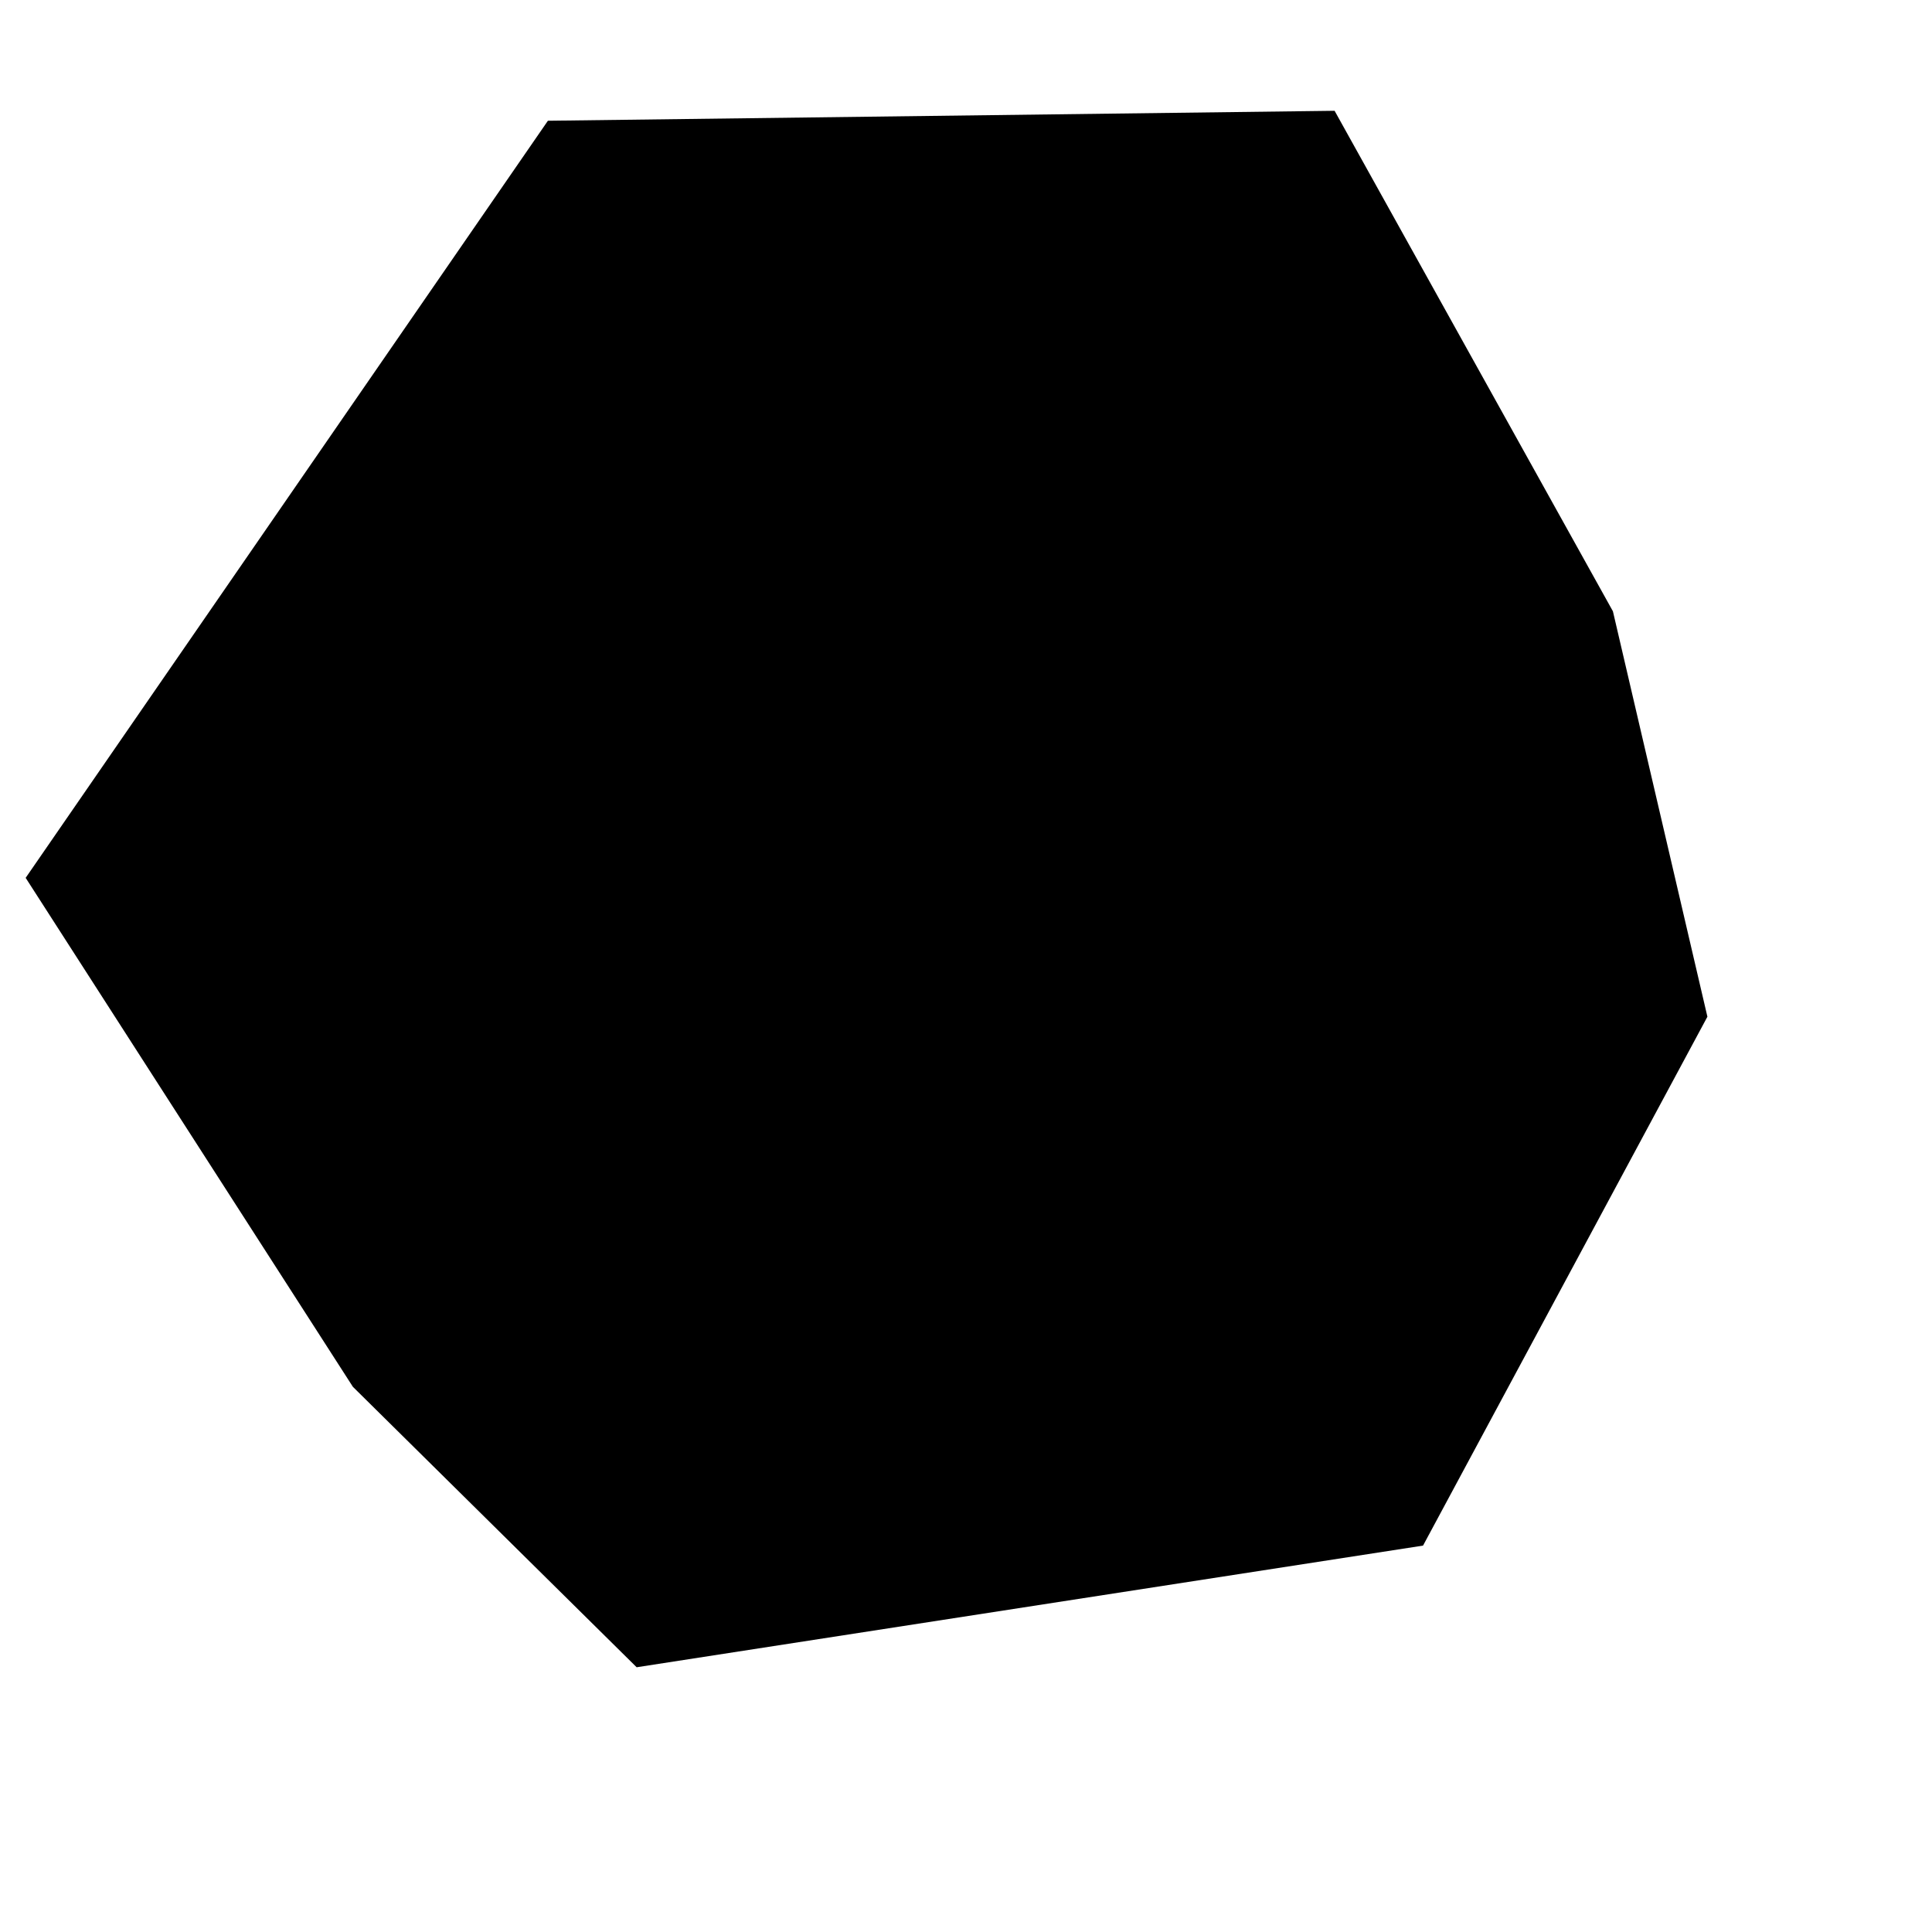
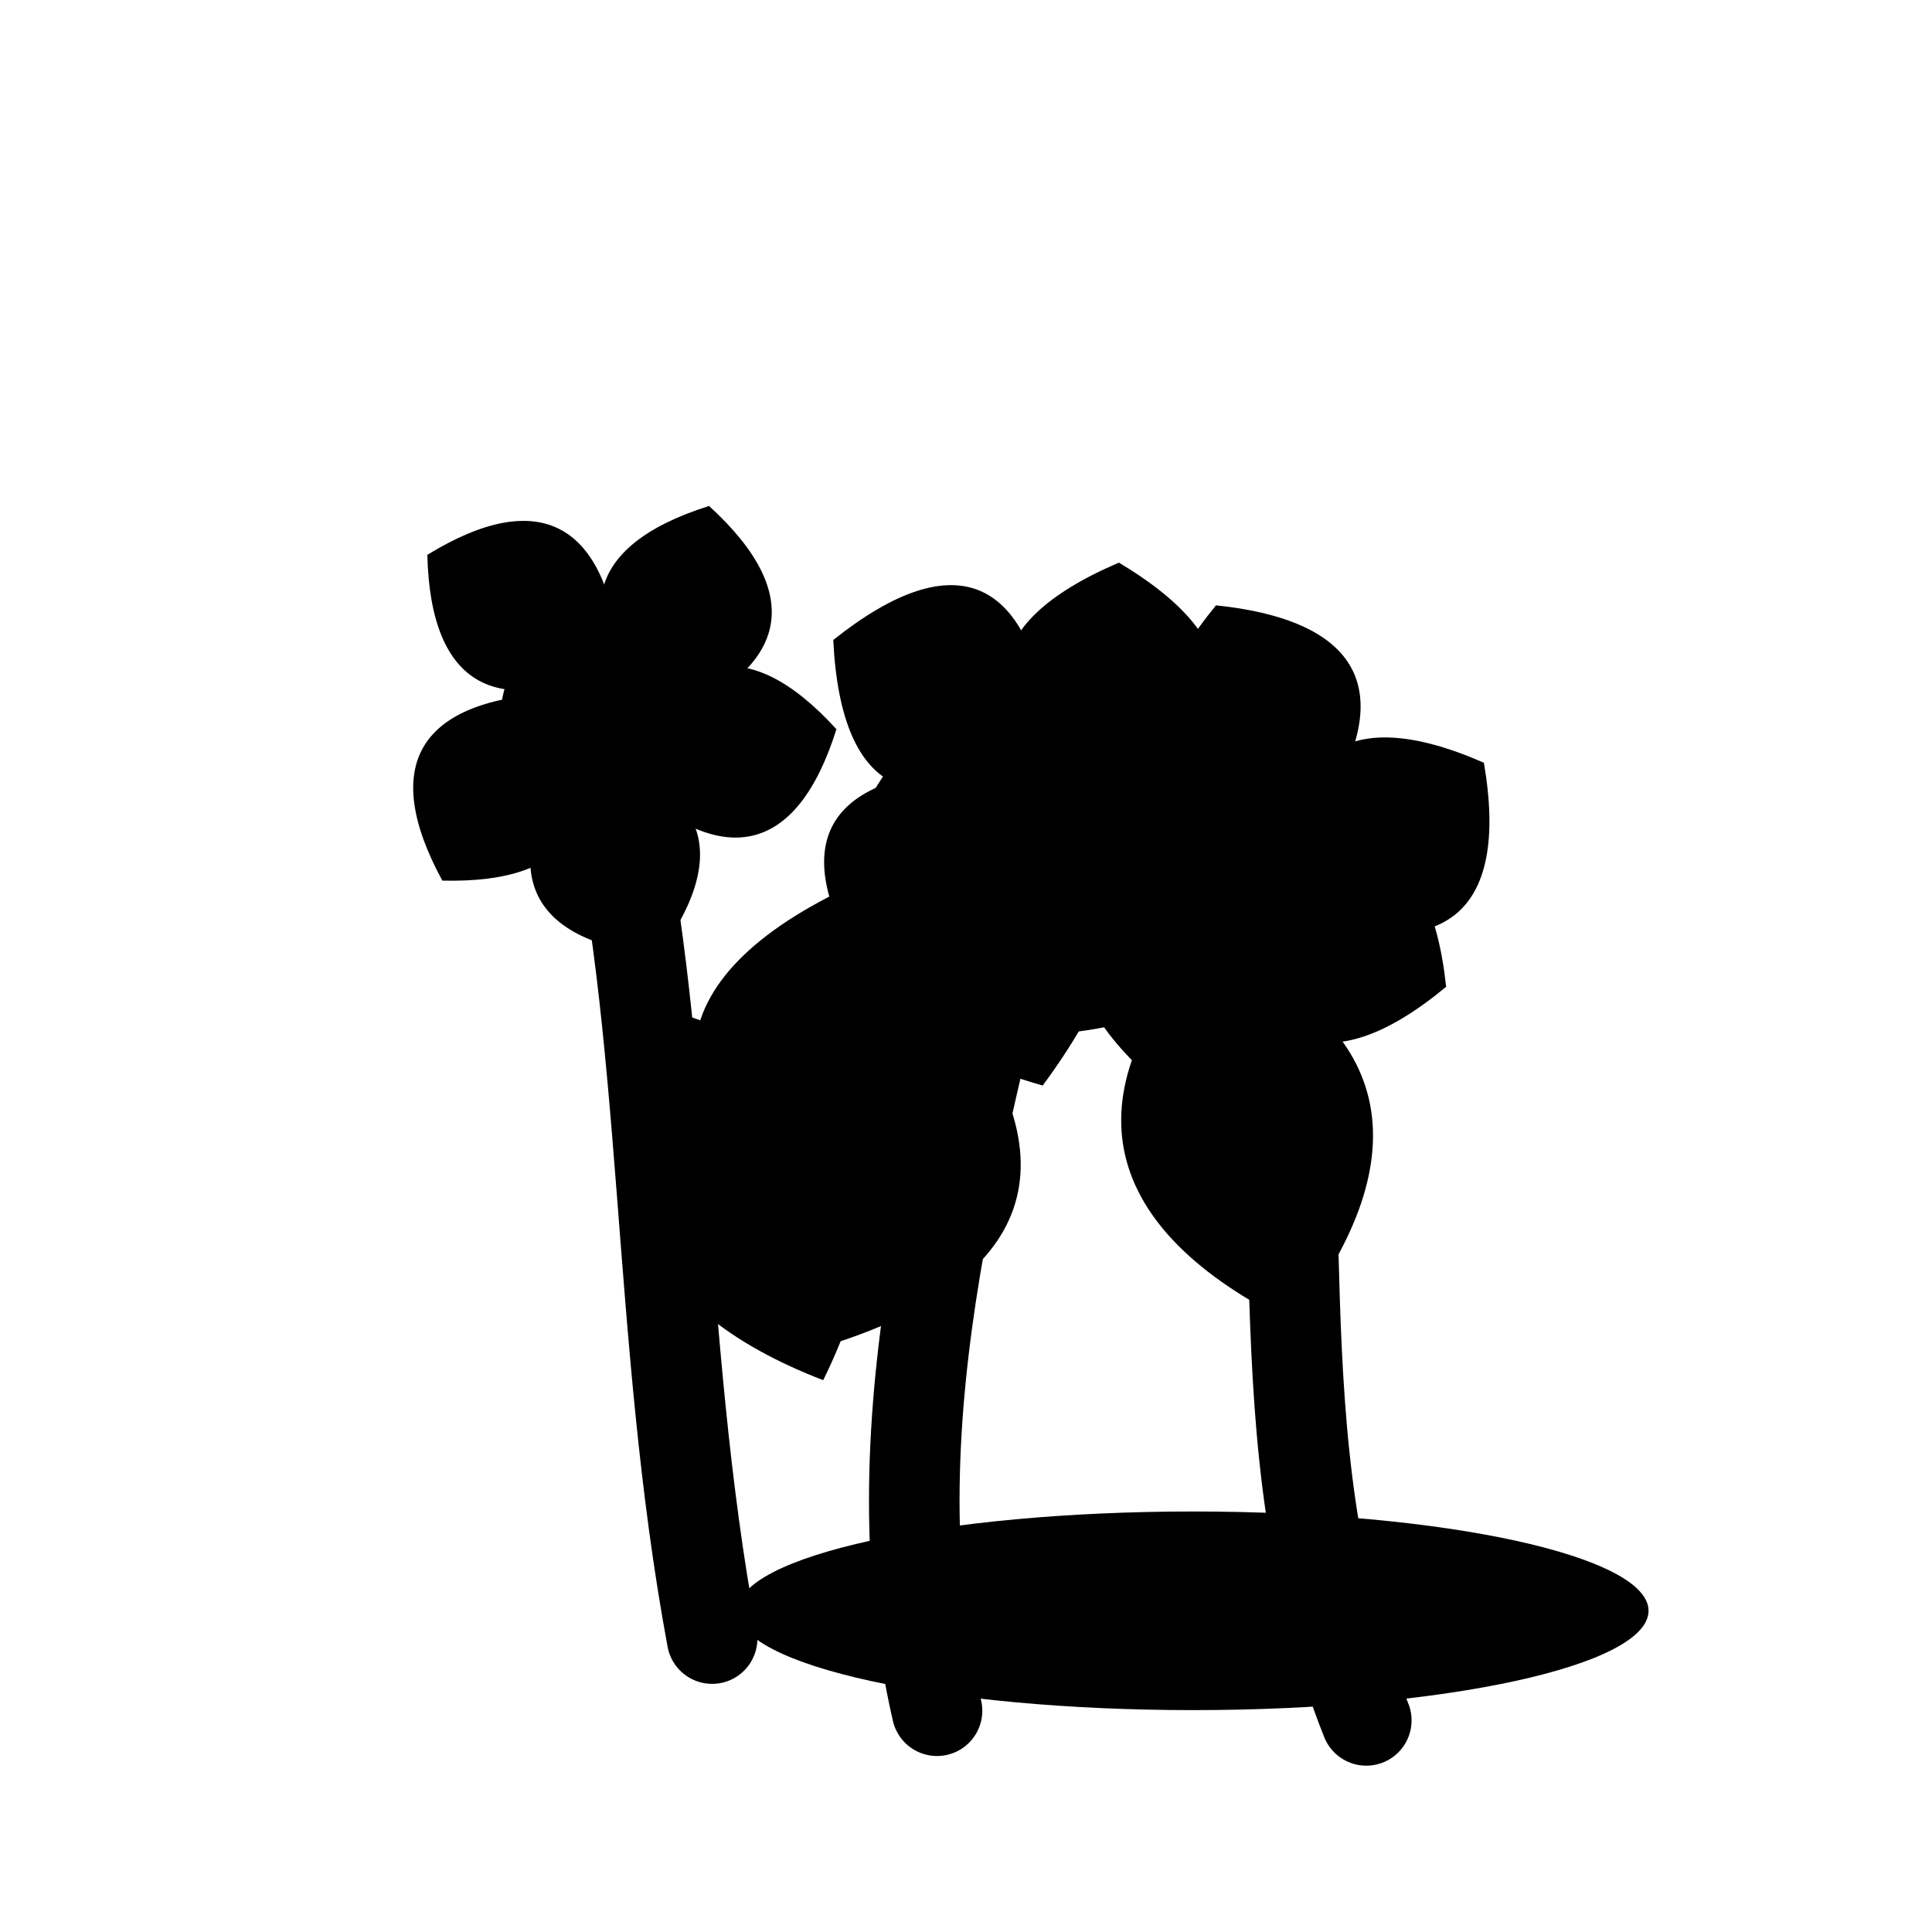
<svg xmlns="http://www.w3.org/2000/svg" viewBox="0 0 64 64" role="img" aria-hidden="true">
-   <path d="M56.56 33.68 L47.14 51.20 L21.09 55.23 L11.69 45.94 L0.85 29.08 L18.15 4.00 L44.21 3.67 L53.43 20.25 Z" fill="#000" />
-   <circle cx="31.69" cy="32.00" r="12.64" fill="#000" />
+   <ellipse cx="39.52" cy="53.36" rx="15.09" ry="3.29" fill="#000" />
+   <path d="M 23.59 54.28 C 21.71 44.16, 22.18 34.03, 20.06 25.35" stroke="#000" stroke-width="3" fill="none" stroke-linecap="round" stroke-linejoin="round" />
+   <path d="M 27.25 44.62 C 21.27 40.30, 21.27 35.99, 27.25 32.30 C 33.23 35.99, 33.23 40.30, 27.25 44.62 Z" fill="#000" transform="rotate(19.01 27.25 44.62)" />
+   <path d="M 20.60 25.73 C 16.80 23.18, 16.80 20.63, 20.60 18.45 C 24.39 20.63, 24.39 23.18, 20.60 25.73 Z" fill="#000" transform="rotate(77.51 20.60 25.73)" />
+   <path d="M 18.86 24.99 C 15.07 22.45, 15.07 19.90, 18.86 17.72 C 22.65 19.90, 22.65 22.45, 18.86 24.99 Z" fill="#000" transform="rotate(156.20 18.86 24.99)" />
+   <path d="M 18.45 22.96 C 14.66 20.41, 14.66 17.87, 18.45 15.68 C 22.24 17.87, 22.24 20.41, 18.45 22.96 Z" fill="#000" transform="rotate(211.44 18.45 22.96)" />
+   <path d="M 20.55 21.86 C 16.76 19.31, 16.76 16.76, 20.55 14.58 C 24.34 16.76, 24.34 19.31, 20.55 21.86 Z" fill="#000" transform="rotate(298.56 20.55 21.86)" />
+   <path d="M 21.92 23.87 C 18.13 21.32, 18.13 18.77, 21.92 16.59 C 25.71 18.77, 25.71 21.32, 21.92 23.87 Z" fill="#000" transform="rotate(372.44 21.92 23.87)" />
+   <circle cx="20.06" cy="23.78" r="3.48" fill="#000" />
+   <path d="M 31.04 56.67 C 28.77 46.79, 32.19 36.91, 33.93 28.44" stroke="#000" stroke-width="3" fill="none" stroke-linecap="round" stroke-linejoin="round" />
+   <path d="M 27.27 45.72 C 22.28 41.16, 22.28 36.59, 27.27 32.68 C 32.27 36.59, 32.27 41.16, 27.27 45.72 Z" fill="#000" transform="rotate(-21.39 27.27 45.72)" />
+   <path d="M 27.34 41.38 C 20.86 37.13, 20.86 32.88, 27.34 29.24 C 33.81 32.88, 33.81 37.13, 27.34 41.38 Z" fill="#000" transform="rotate(4.70 27.34 41.38)" />
+   <path d="M 34.54 35.96 C 28.21 31.57, 28.21 27.17, 34.54 23.41 C 40.87 27.17, 40.87 31.57, 34.54 35.96 Z" fill="#000" transform="rotate(-18.73 34.54 35.96)" />
+   <path d="M 36.53 26.53 C 31.88 23.76, 31.88 20.99, 36.53 18.62 C 41.18 20.99, 41.18 23.76, 36.53 26.53 Z" fill="#000" transform="rotate(3.88 36.53 26.53)" />
+   <path d="M 34.57 27.84 C 29.92 25.07, 29.92 22.30, 34.57 19.93 C 39.22 22.30, 39.22 25.07, 34.57 27.84 Z" fill="#000" transform="rotate(69.18 34.57 27.84)" />
+   <path d="M 32.00 27.87 C 27.35 25.10, 27.35 22.33, 32.00 19.95 C 36.66 22.33, 36.66 25.10, 32.00 27.87 Z" fill="#000" transform="rotate(139.72 32.00 27.87)" />
+   <path d="M 32.70 25.46 C 28.05 22.69, 28.05 19.92, 32.70 17.54 C 37.35 19.92, 37.35 22.69, 32.70 25.46 Z" fill="#000" transform="rotate(210.05 32.70 25.46)" />
+   <path d="M 34.81 24.46 C 30.16 21.70, 30.16 18.93, 34.81 16.55 C 39.46 18.93, 39.46 21.70, 34.81 24.46 Z" fill="#000" transform="rotate(294.34 34.81 24.46)" />
+   <circle cx="33.93" cy="26.46" r="2.74" fill="#000" />
+   <path d="M 45.26 56.99 C 41.51 47.59, 43.85 38.19, 41.73 30.13" stroke="#000" stroke-width="3" fill="none" stroke-linecap="round" stroke-linejoin="round" />
+   <path d="M 42.83 43.84 C 37.30 39.34, 37.30 34.83, 42.83 30.97 C 48.35 34.83, 48.35 39.34, 42.83 43.84 Z" fill="#000" transform="rotate(-13.13 42.83 43.84)" />
+   <path d="M 40.05 27.96 C 35.55 25.14, 35.55 22.32, 40.05 19.90 C 44.55 22.32, 44.55 25.14, 40.05 27.96 Z" fill="#000" transform="rotate(193.06 40.05 27.96)" />
+   <path d="M 41.45 26.35 C 36.95 23.53, 36.95 20.71, 41.45 18.29 C 45.95 20.71, 45.95 23.53, 41.45 26.35 Z" fill="#000" transform="rotate(264.75 41.45 26.35)" />
+   <path d="M 43.34 27.51 C 38.84 24.69, 38.84 21.87, 43.34 19.45 C 47.84 21.87, 47.84 24.69, 43.34 27.51 Z" fill="#000" transform="rotate(337.70 43.34 27.51)" />
+   <path d="M 42.80 30.24 C 38.30 27.41, 38.30 24.59, 42.80 22.17 C 47.30 24.59, 47.30 27.41, 42.80 30.24 Z" fill="#000" transform="rotate(411.96 42.80 30.24)" />
+   <path d="M 40.44 29.65 C 35.95 26.83, 35.95 24.00, 40.44 21.59 C 44.94 24.00, 44.94 26.83, 40.44 29.65 Z" fill="#000" transform="rotate(472.15 40.44 29.65)" />
+   <circle cx="41.73" cy="28.31" r="2.92" fill="#000" />
</svg>
